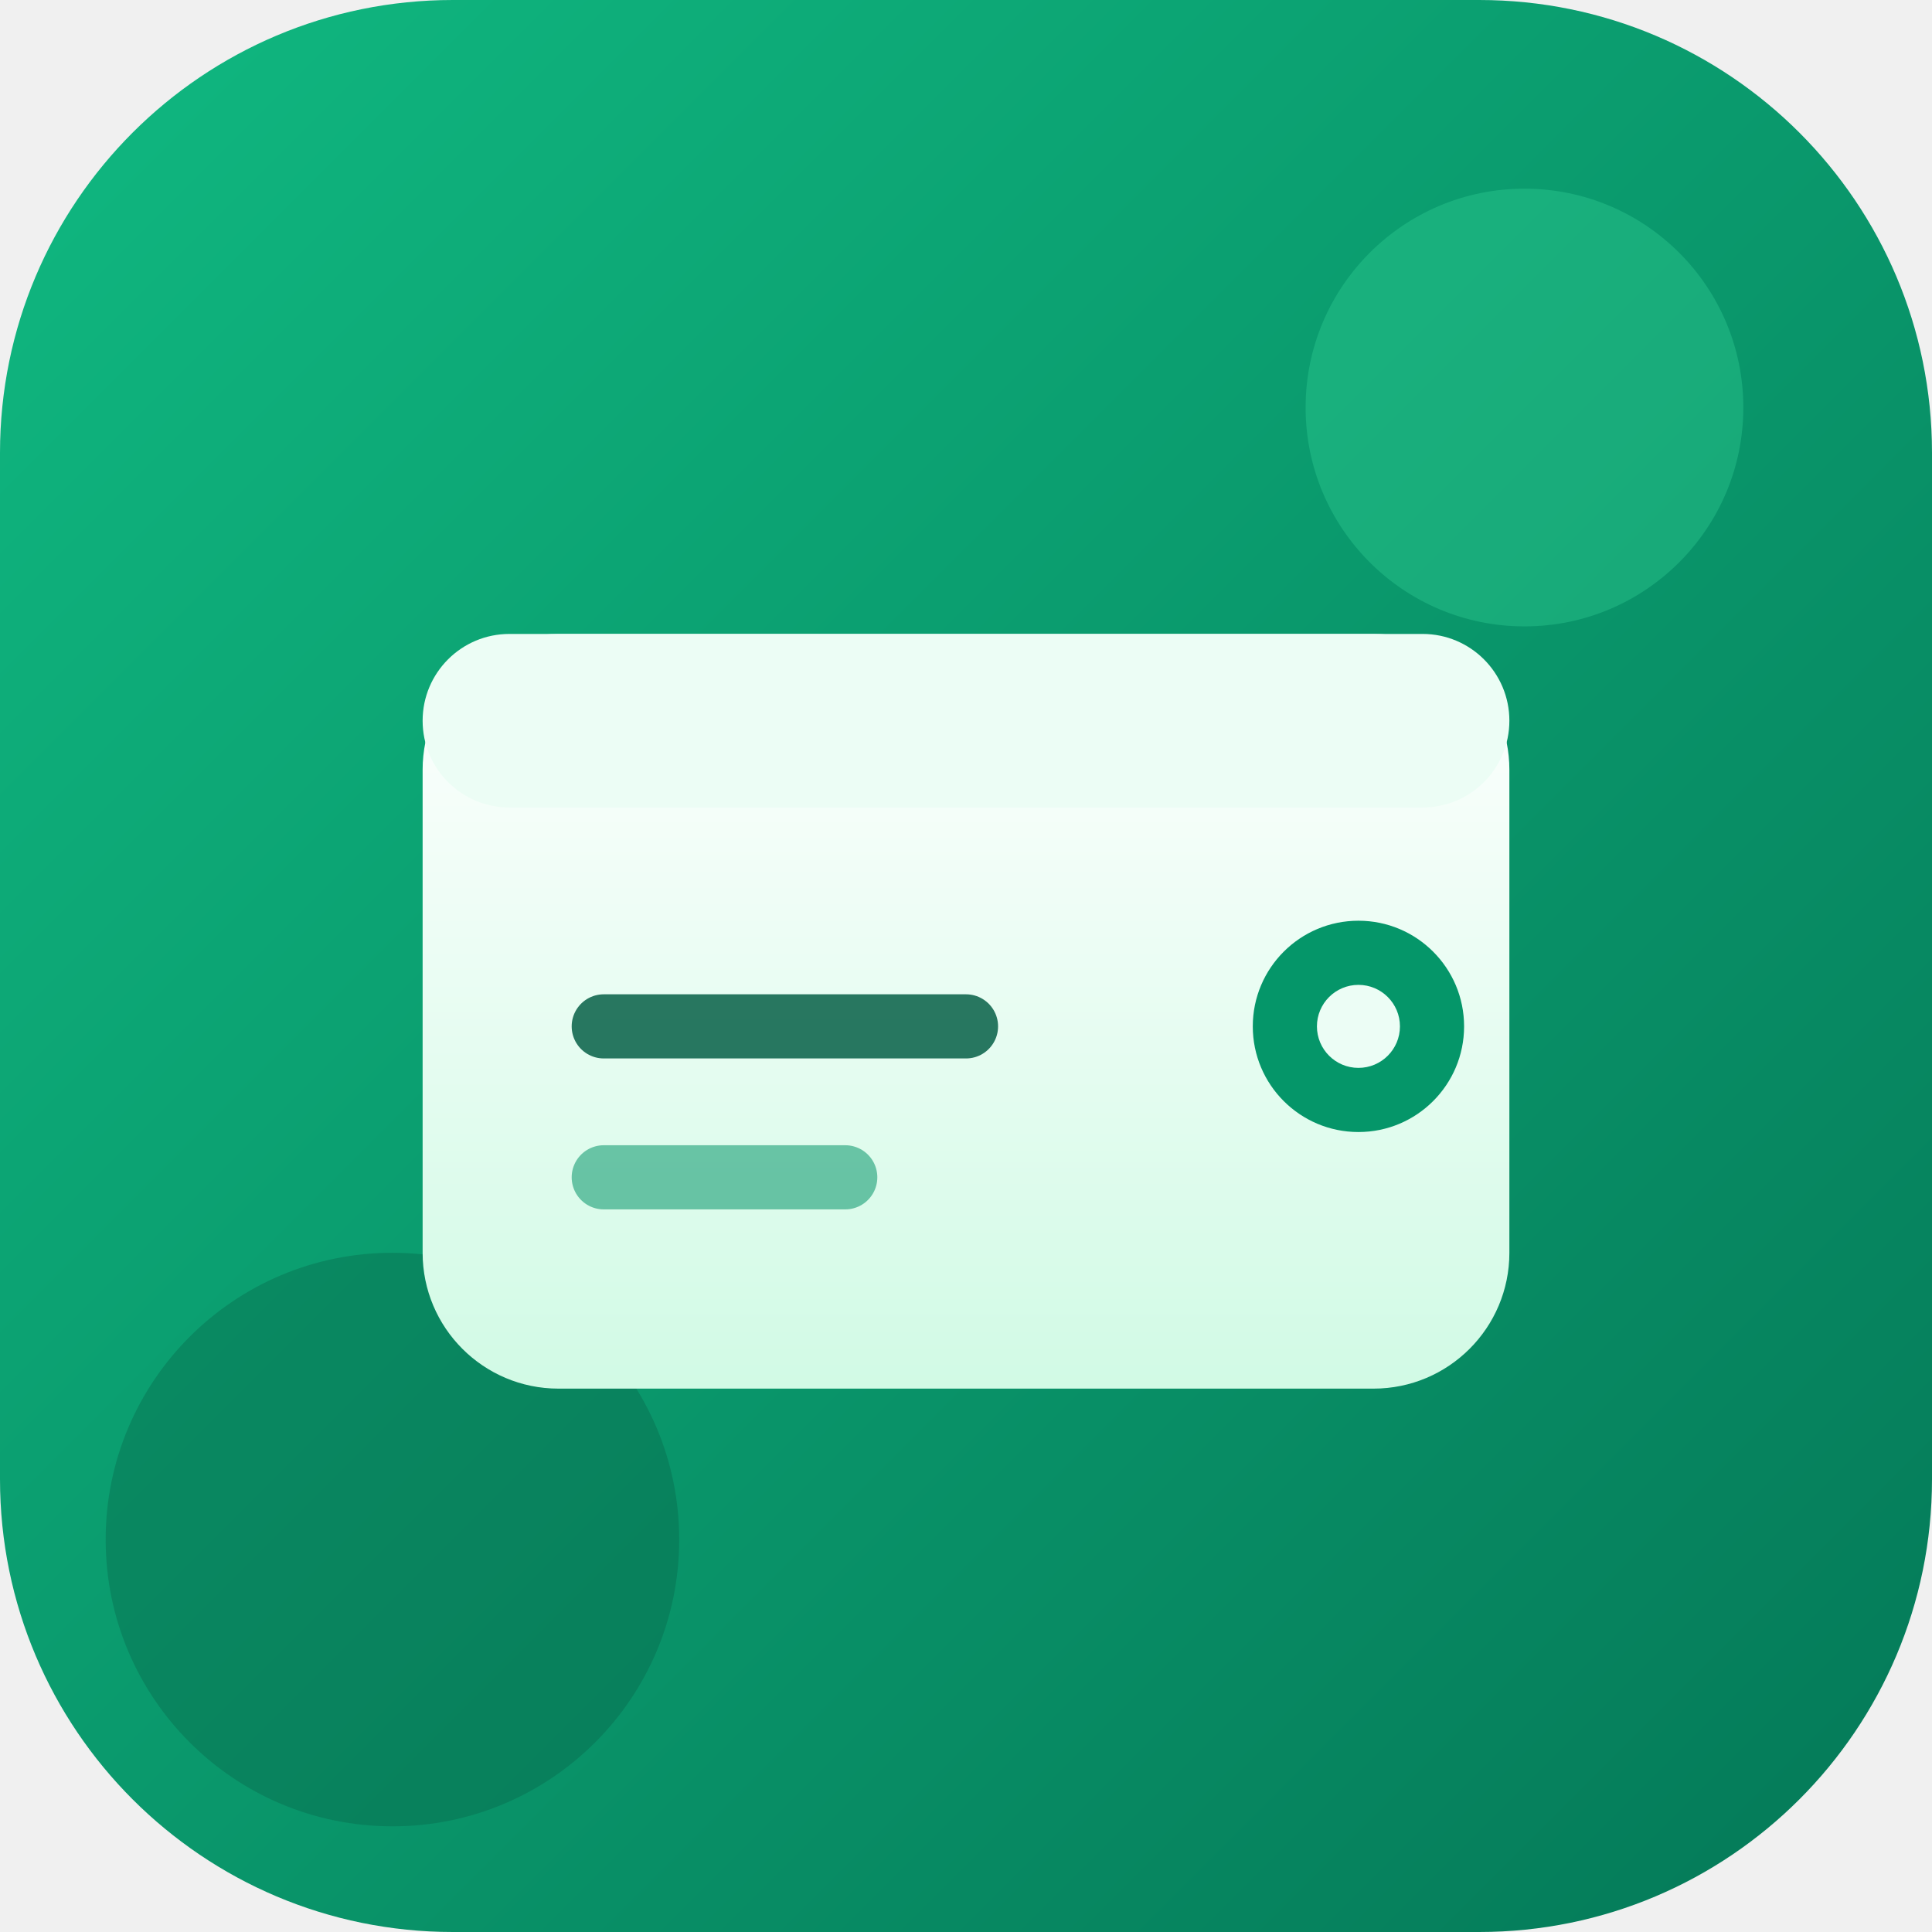
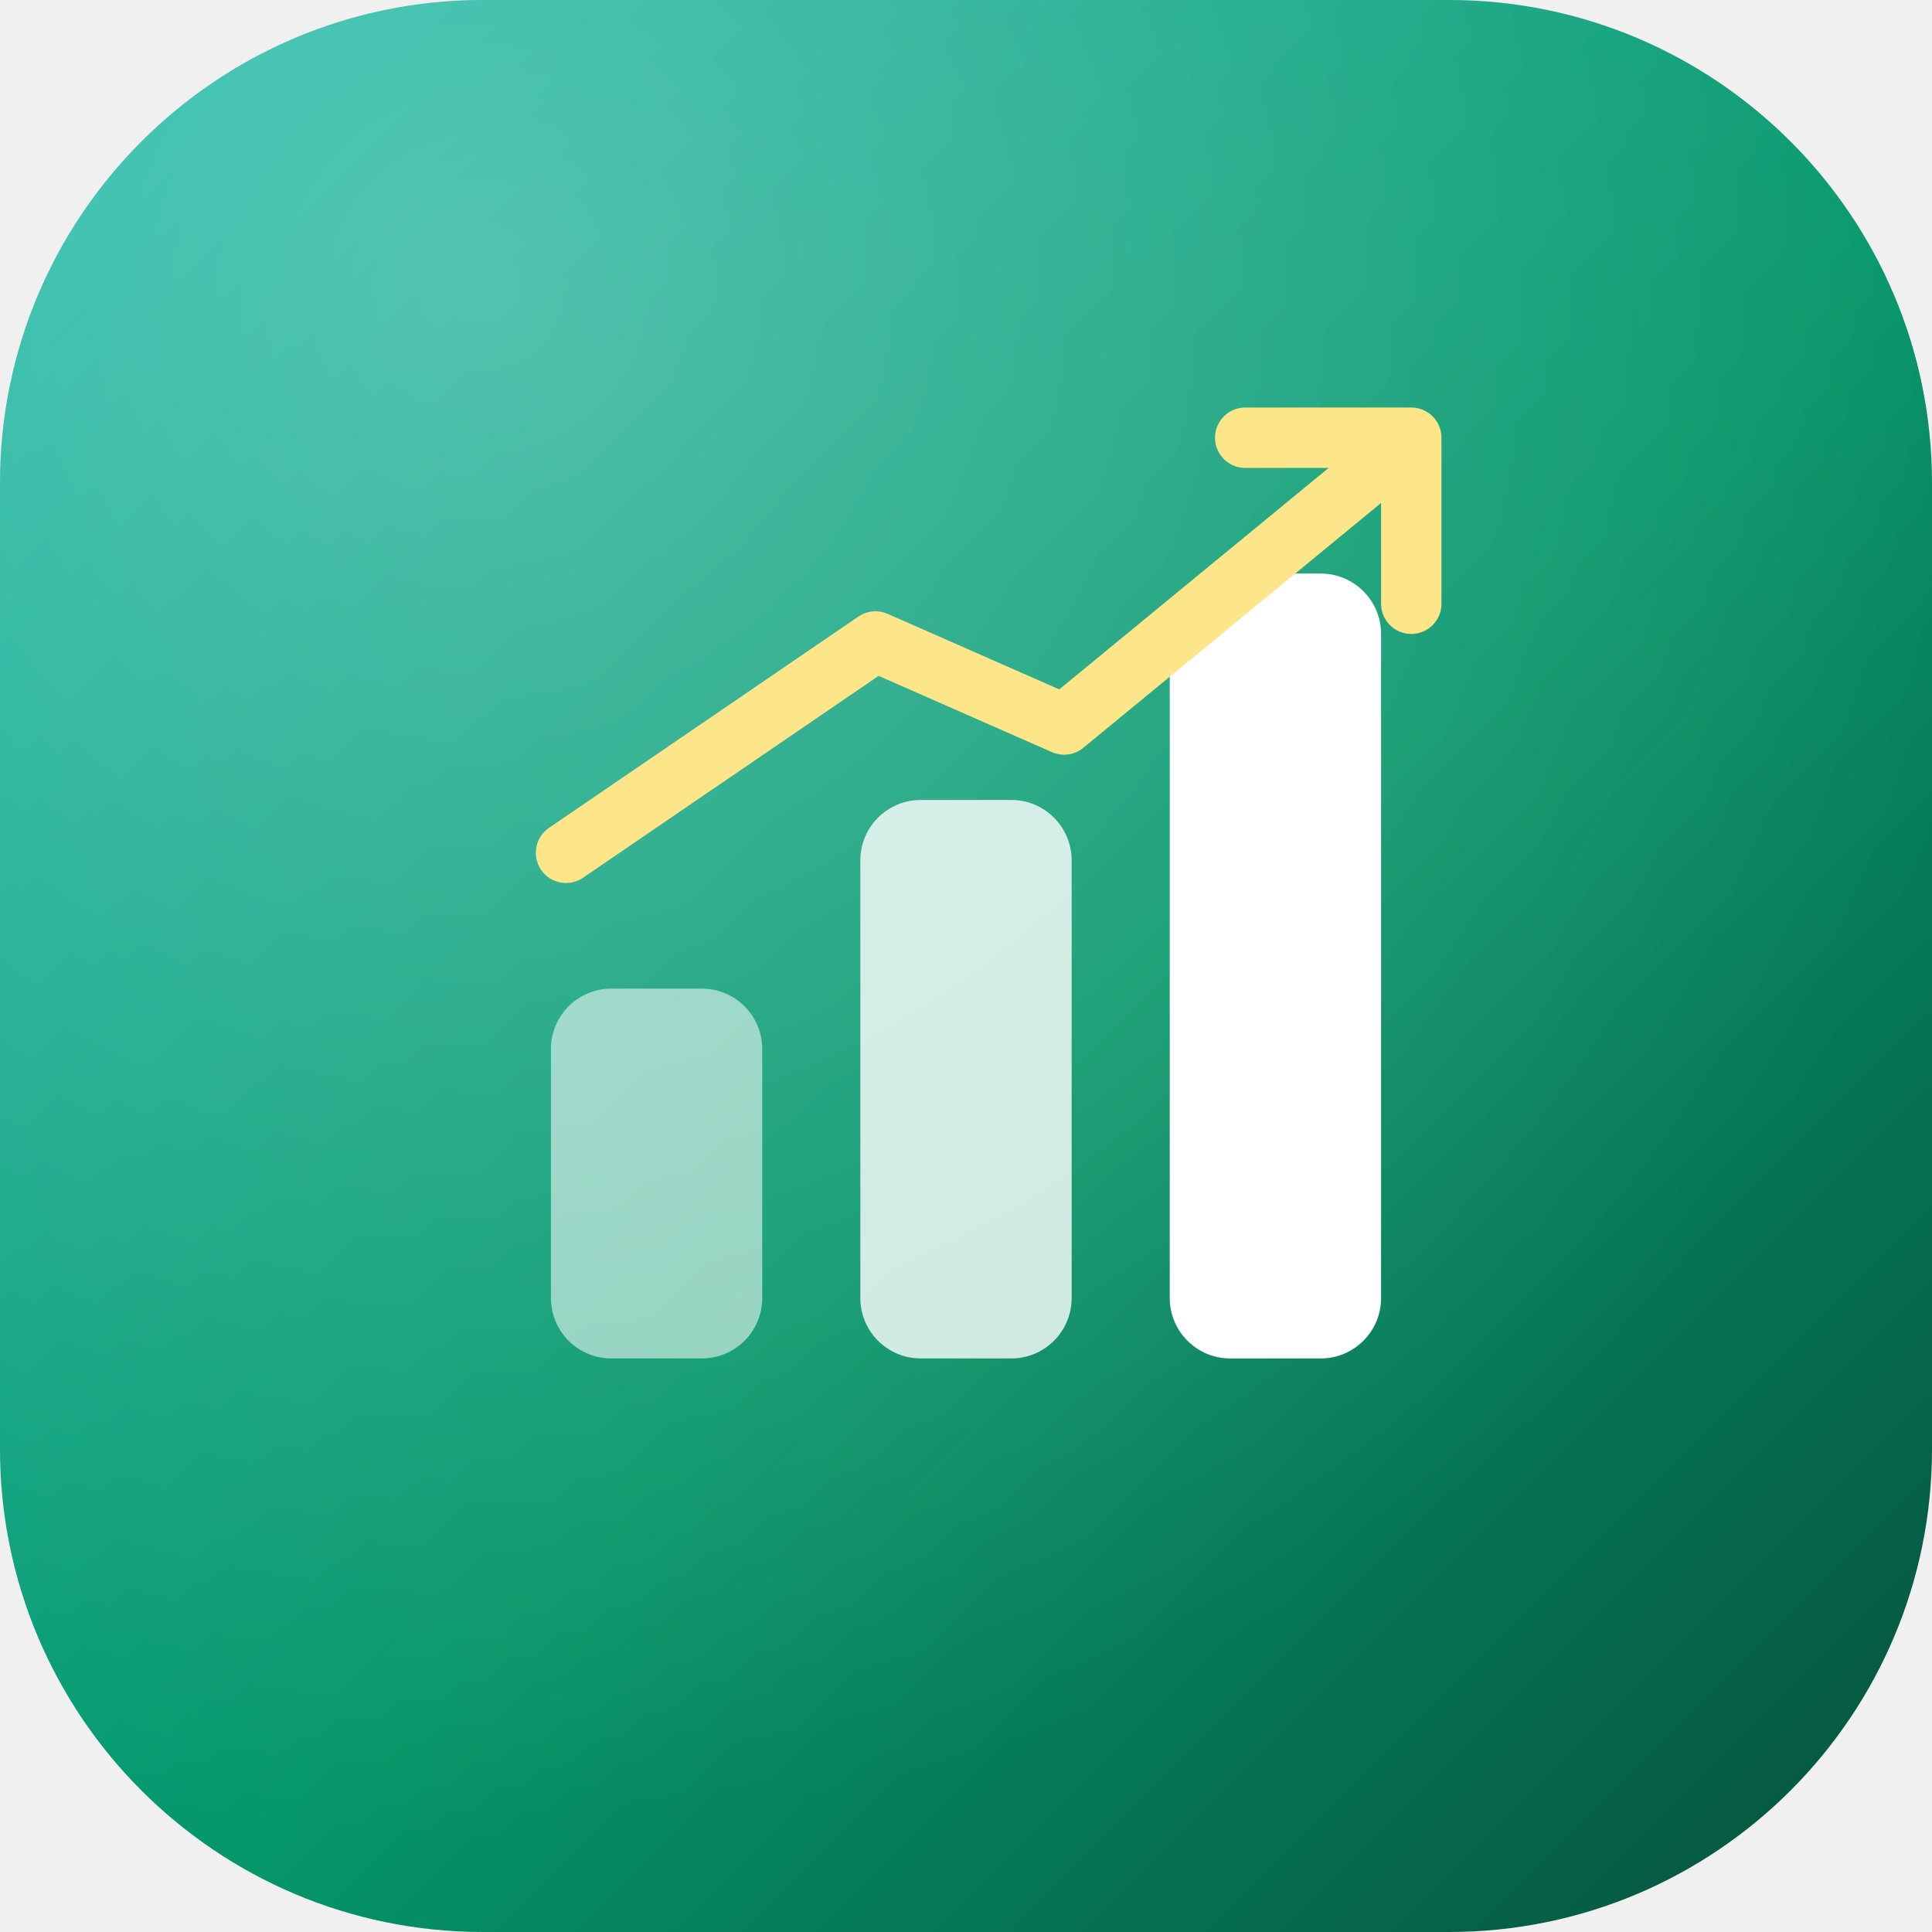
<svg xmlns="http://www.w3.org/2000/svg" viewBox="0 0 512 512" width="512" height="512" role="img" aria-label="RF Uangku">
  <defs>
    <linearGradient id="bg" x1="0" y1="0" x2="1" y2="1">
-       <stop offset="0" stop-color="#10b981" />
-       <stop offset="1" stop-color="#047857" />
+       <stop offset="0" stop-color="#14b8a6" />
+       <stop offset=".55" stop-color="#059669" />
+       <stop offset="1" stop-color="#064e3b" />
    </linearGradient>
-     <linearGradient id="card" x1="0" y1="0" x2="0" y2="1">
-       <stop offset="0" stop-color="#ffffff" />
-       <stop offset="1" stop-color="#d1fae5" />
-     </linearGradient>
+     <radialGradient id="glow" cx=".25" cy=".15" r=".8">
+       <stop offset="0" stop-color="#ffffff" stop-opacity=".28" />
+       <stop offset="1" stop-color="#ffffff" stop-opacity="0" />
+     </radialGradient>
  </defs>
-   <rect width="512" height="512" rx="120" fill="url(#bg)" />
-   <circle cx="404" cy="108" r="58" fill="#34d399" opacity=".35" />
-   <circle cx="104" cy="408" r="76" fill="#065f46" opacity=".35" />
-   <rect x="112" y="168" width="288" height="200" rx="36" fill="url(#card)" />
-   <rect x="112" y="168" width="288" height="46" rx="23" fill="#ecfdf5" />
-   <circle cx="360" cy="272" r="28" fill="#059669" />
-   <circle cx="360" cy="272" r="11" fill="#ecfdf5" />
-   <path d="M160 272h96" stroke="#065f46" stroke-width="17" stroke-linecap="round" opacity=".85" />
-   <path d="M160 312h64" stroke="#059669" stroke-width="17" stroke-linecap="round" opacity=".55" />
+   <rect width="512" height="512" rx="128" fill="url(#bg)" />
+   <rect width="512" height="512" rx="128" fill="url(#glow)" />
+   <g>
+     <rect x="146" y="262" width="56" height="98" rx="16" fill="#ffffff" opacity=".55" />
+     <rect x="228" y="212" width="56" height="148" rx="16" fill="#ffffff" opacity=".8" />
+     <rect x="310" y="152" width="56" height="208" rx="16" fill="#ffffff" />
+     <path d="M150 226 L232 170 L282 192 L372 118" fill="none" stroke="#fde68a" stroke-width="16" stroke-linecap="round" stroke-linejoin="round" />
+     <path d="M330 116 H374 V160" fill="none" stroke="#fde68a" stroke-width="16" stroke-linecap="round" stroke-linejoin="round" />
+   </g>
</svg>
